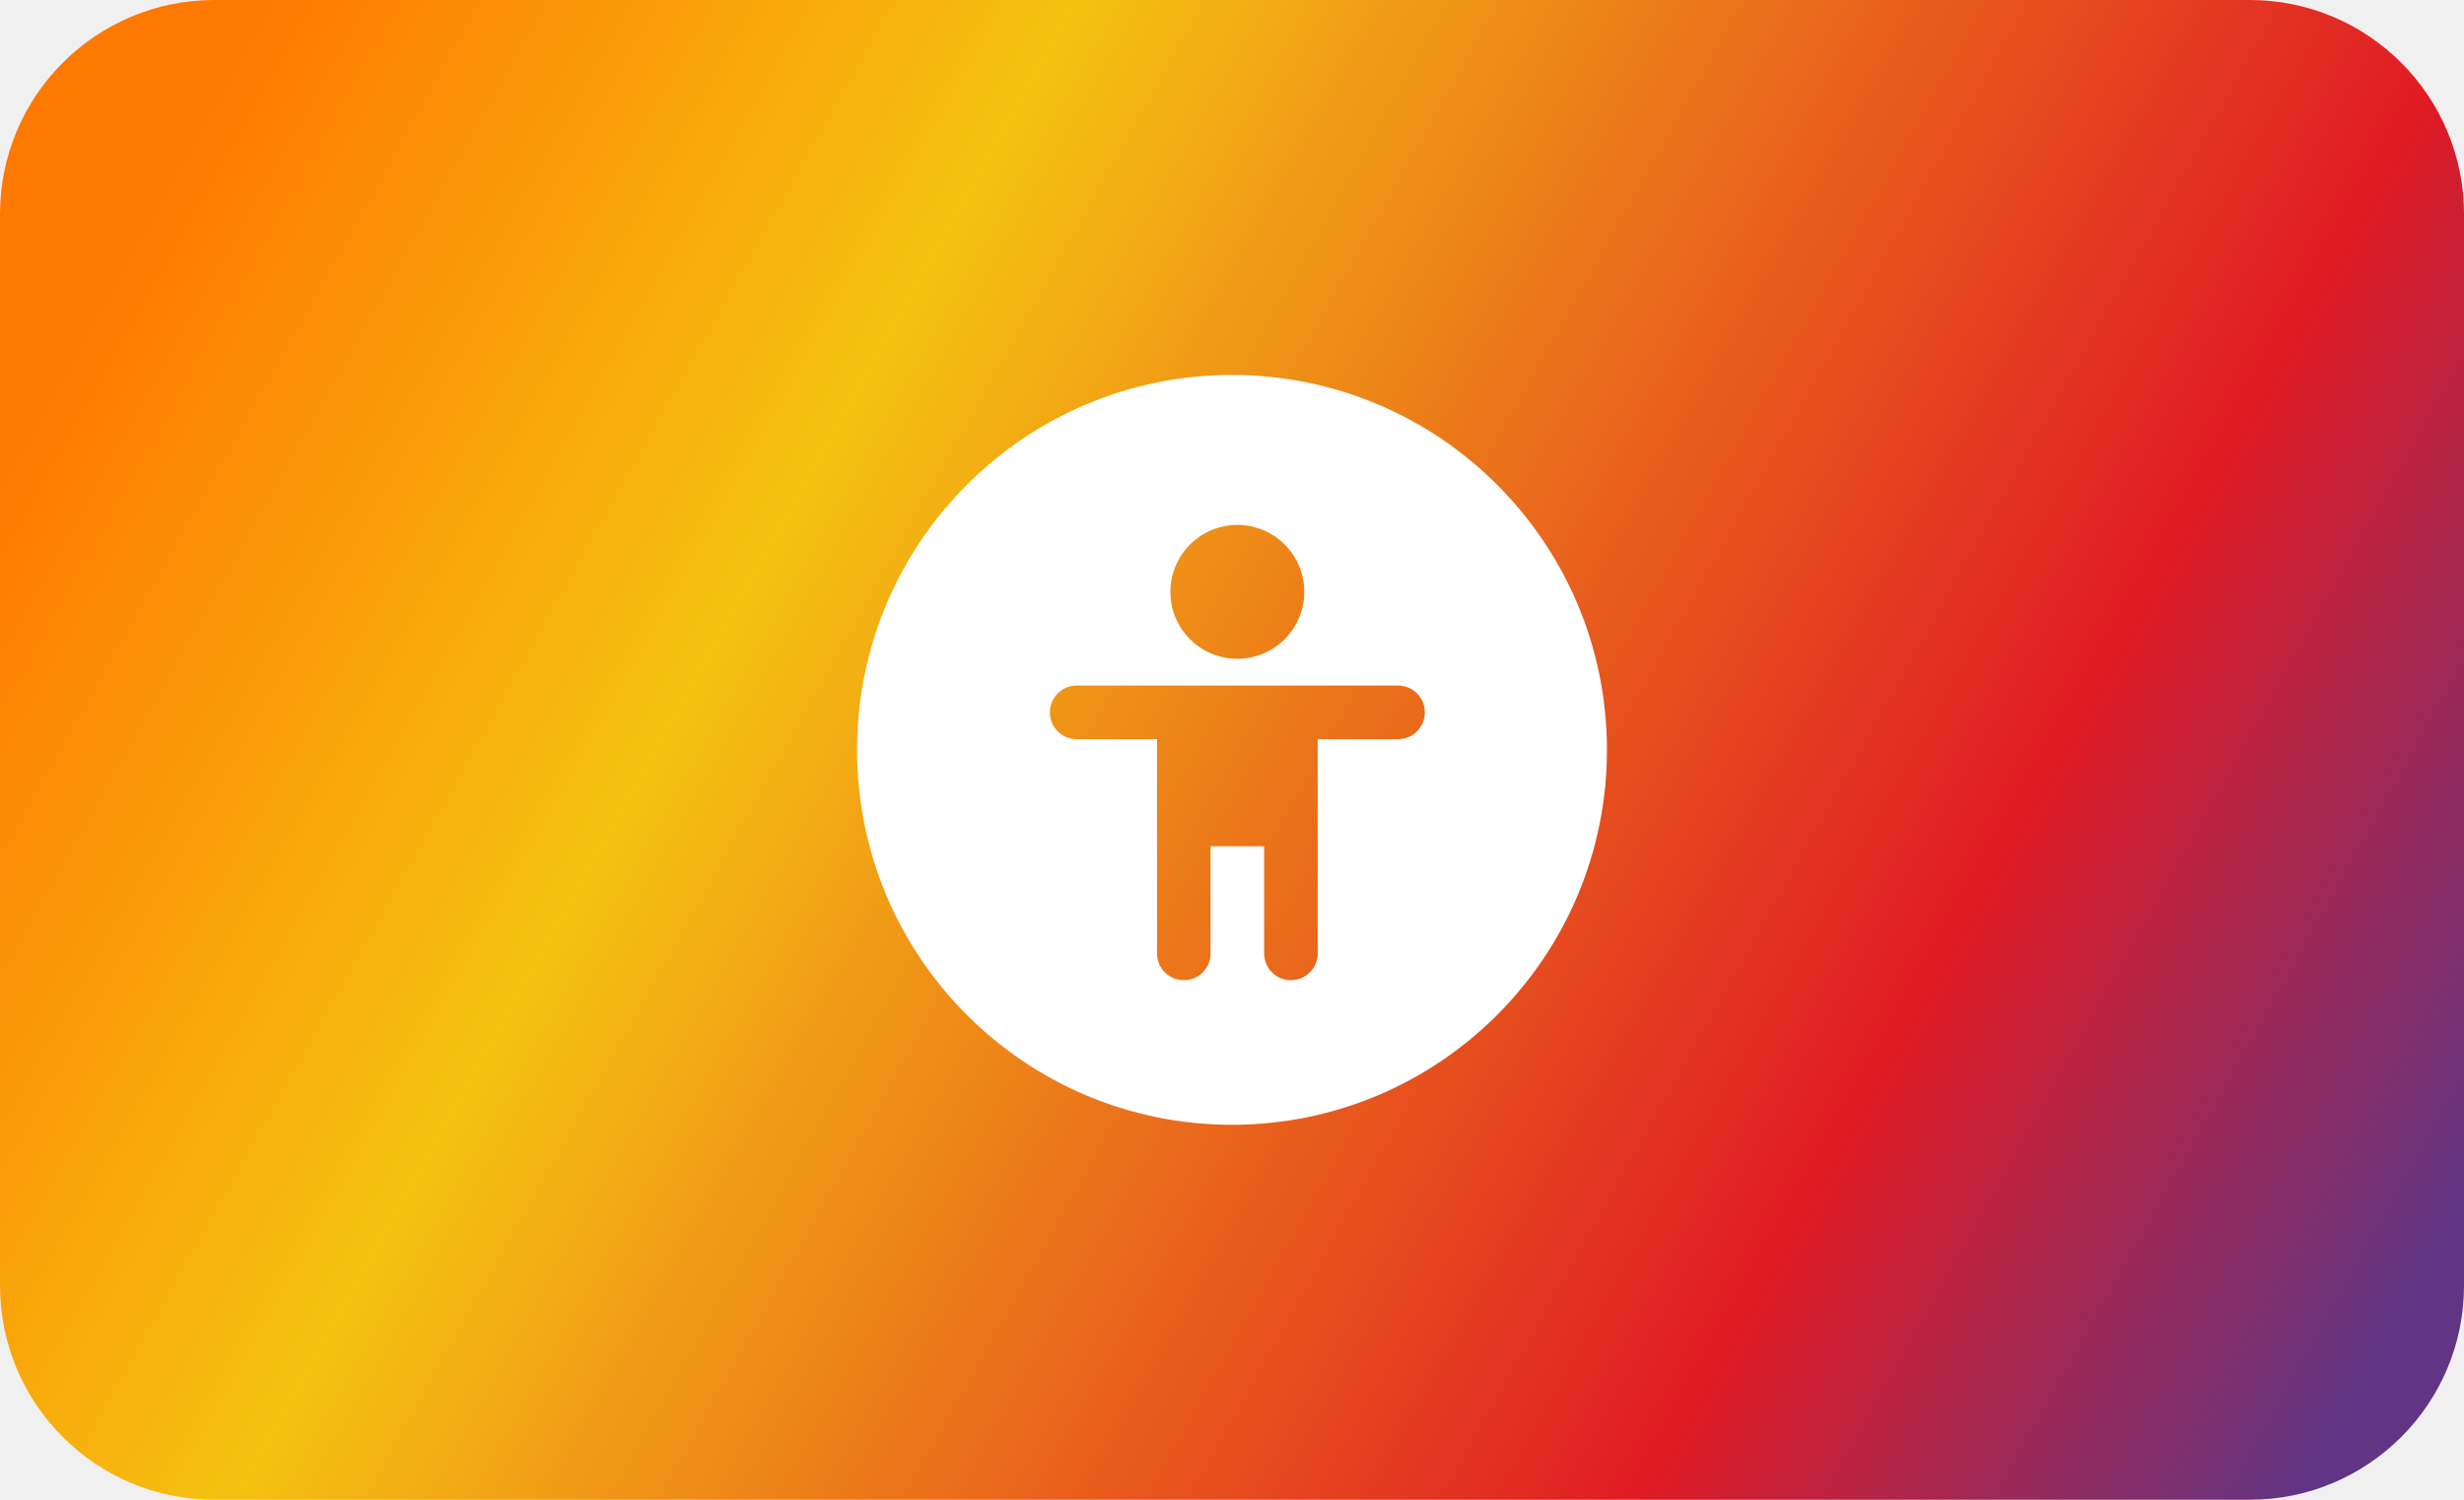
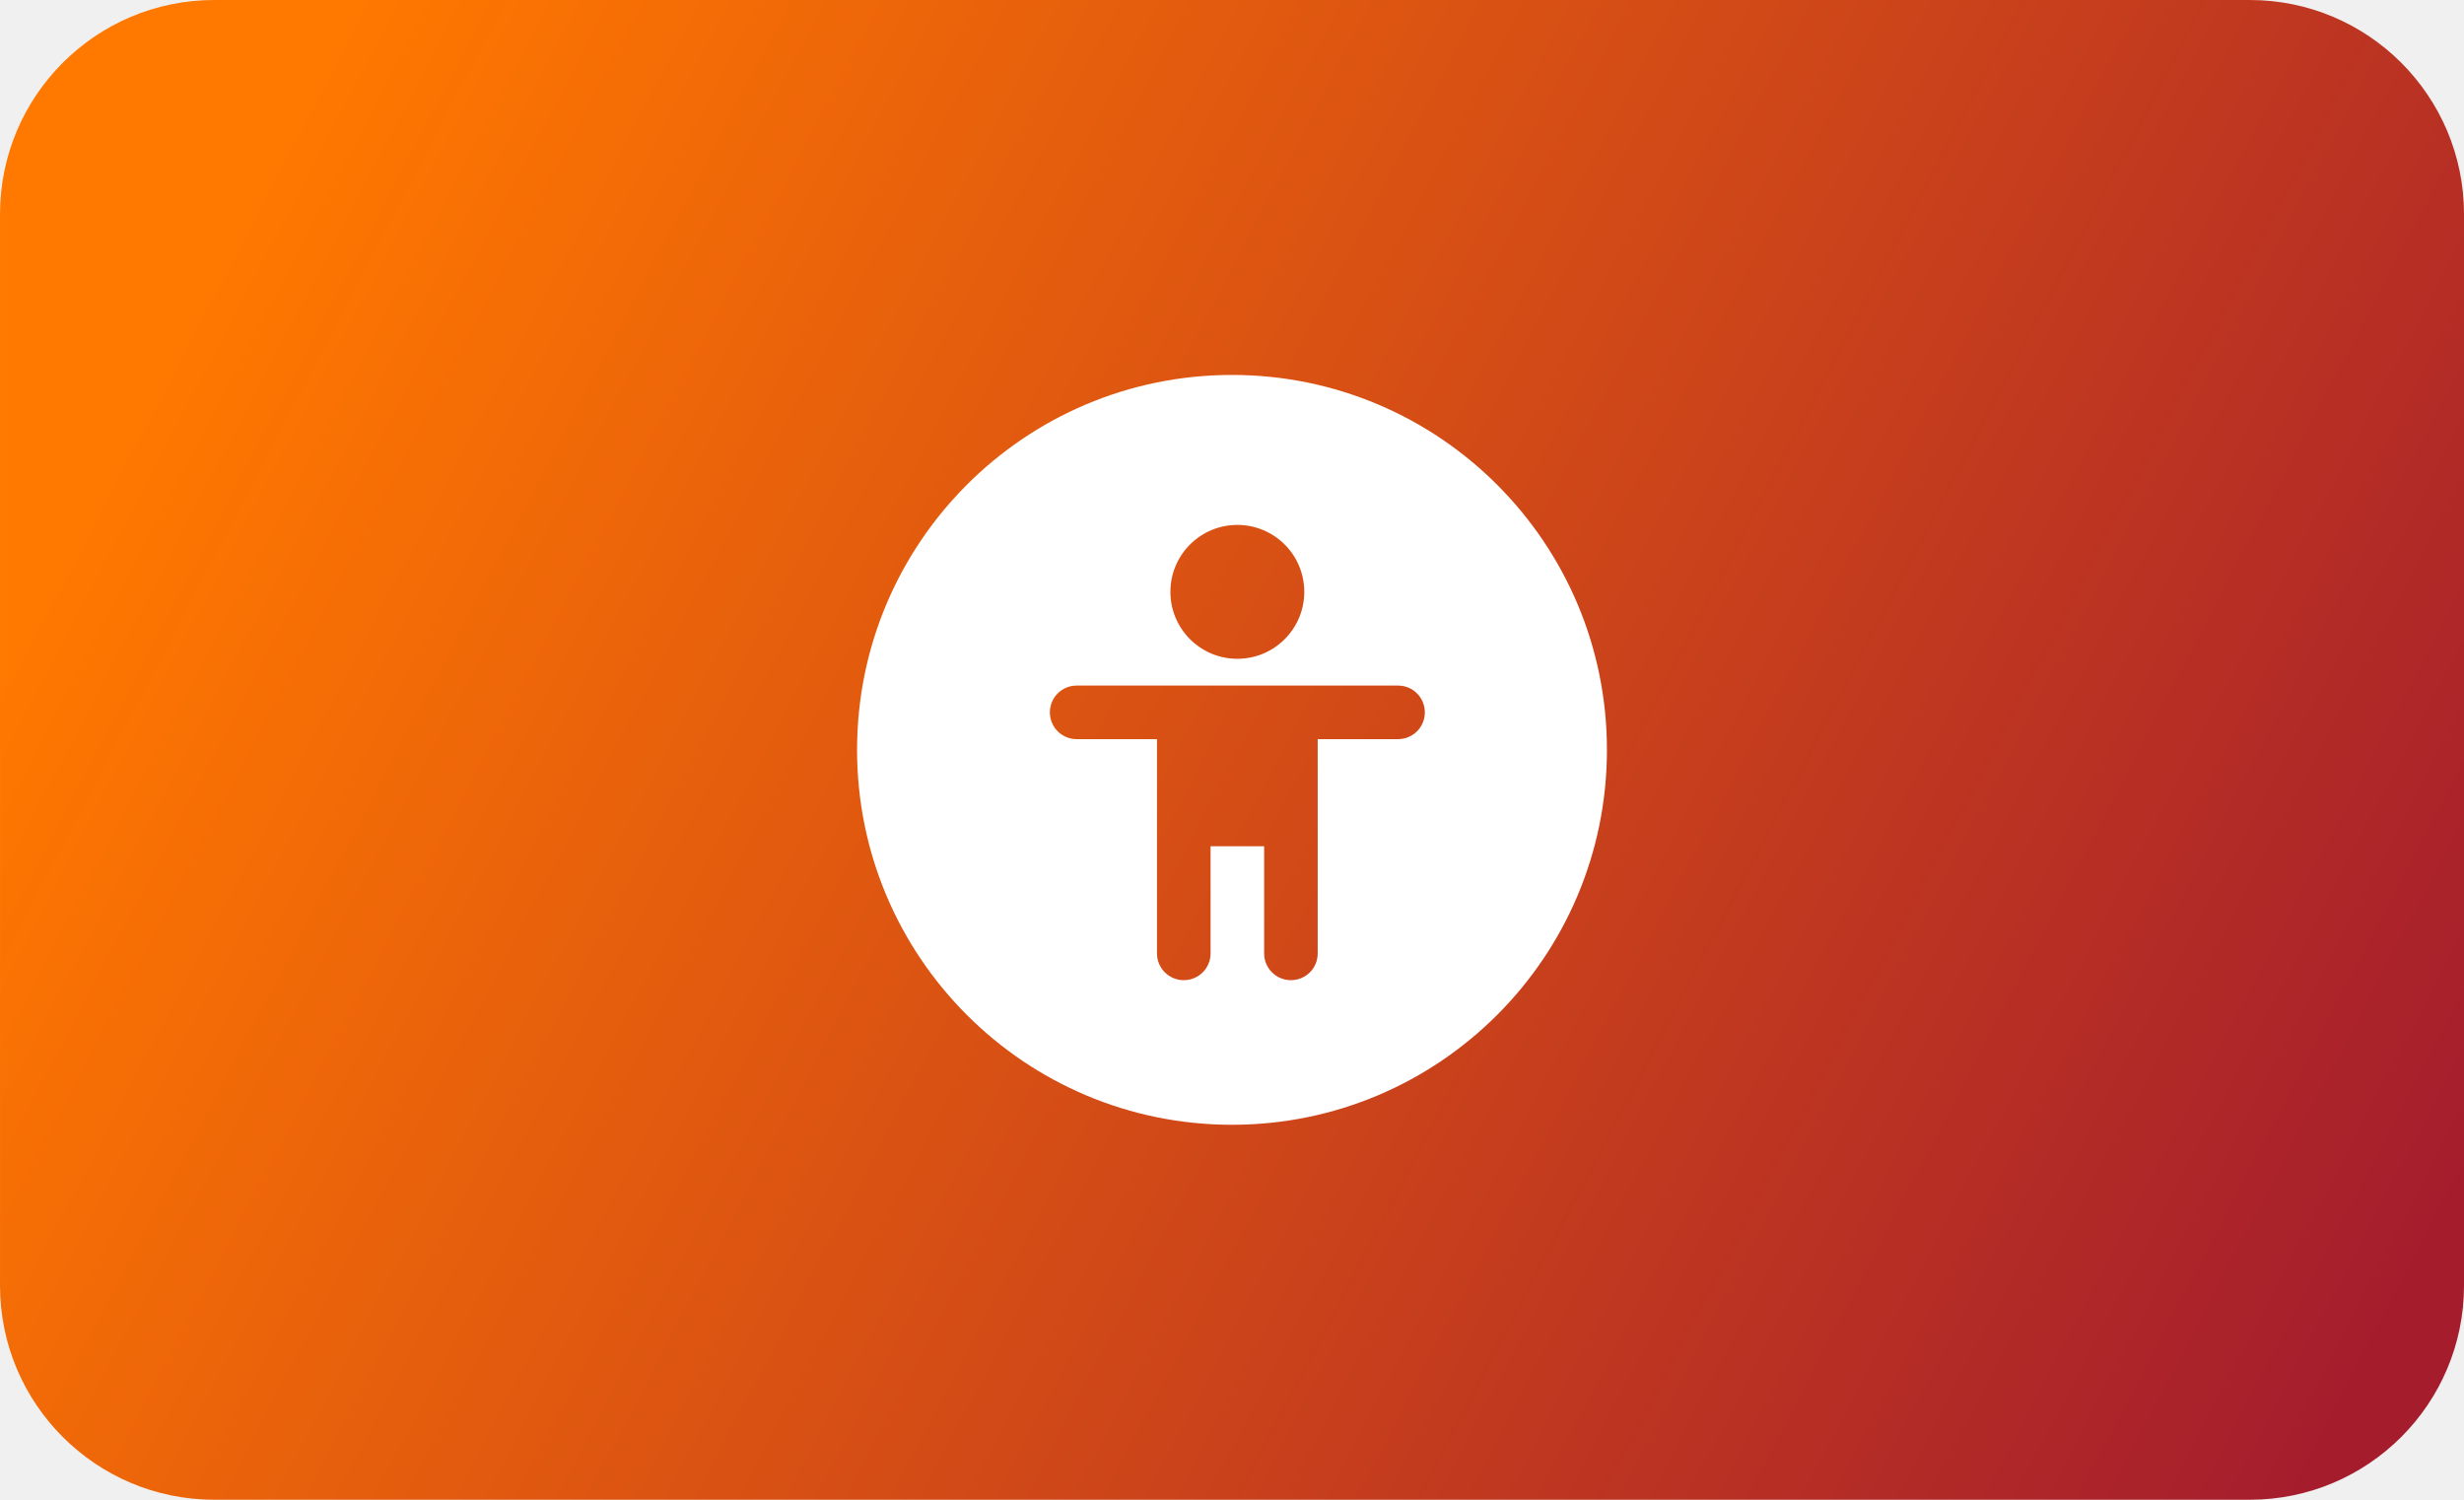
<svg xmlns="http://www.w3.org/2000/svg" xmlns:xlink="http://www.w3.org/1999/xlink" height="140" width="230" version="1.1" id="svg14361">
  <defs id="defs14365">
    <linearGradient id="linearGradient1">
-       <stop style="stop-color:#ff7800;stop-opacity:1;" offset="0" id="stop1" />
-       <stop style="stop-color:#f5c211;stop-opacity:1" offset="0.286" id="stop4" />
-       <stop style="stop-color:#e01b24;stop-opacity:1" offset="0.772" id="stop3" />
-       <stop style="stop-color:#613583;stop-opacity:1" offset="1" id="stop2" />
+       <stop style="stop-color:#ff7800;stop-opacity:1" offset="0" id="stop3" />
+       <stop style="stop-color:#a51d2d;stop-opacity:1" offset="1" id="stop2" />
    </linearGradient>
-     <linearGradient xlink:href="#linearGradient1" id="linearGradient2" x1="15" y1="15" x2="220" y2="130" gradientUnits="userSpaceOnUse" />
+     <linearGradient xlink:href="#linearGradient1" id="linearGradient2" x1="20" y1="25" x2="220" y2="130" gradientUnits="userSpaceOnUse" />
  </defs>
  <rect style="font-variation-settings:normal;opacity:1;vector-effect:none;fill:url(#linearGradient2);fill-opacity:1;stroke:none;stroke-width:18;stroke-linecap:round;stroke-linejoin:miter;stroke-miterlimit:4;stroke-dasharray:none;stroke-dashoffset:26.4;stroke-opacity:1;-inkscape-stroke:none;stop-color:#000000;stop-opacity:1" width="230" height="140" x="0.001" ry="20" rx="20" id="rect14343" y="0" />
  <path id="circle14345" style="fill:#ffffff;fill-opacity:1;stroke:none;stroke-width:2.681;stroke-linecap:round;stroke-linejoin:round;stroke-dashoffset:26.4;stroke-opacity:1" d="M 115 35 A 34.999 34.999 0 0 0 80.002 69.998 A 34.999 34.999 0 0 0 115 104.998 A 34.999 34.999 0 0 0 149.998 69.998 A 34.999 34.999 0 0 0 115 35 z M 115.5 49 A 6.249 6.249 0 0 1 121.748 55.248 A 6.249 6.249 0 0 1 115.5 61.498 A 6.249 6.249 0 0 1 109.25 55.248 A 6.249 6.249 0 0 1 115.5 49 z M 100.5 63.998 L 130.5 63.998 C 131.885 63.998 133 65.113 133 66.498 C 133 67.883 131.885 68.998 130.5 68.998 L 123 68.998 L 123 73.998 L 123 88.998 C 123 90.383 121.885 91.498 120.5 91.498 C 119.115 91.498 118 90.383 118 88.998 L 118 79 L 113 79 L 113 88.998 C 113 90.383 111.885 91.498 110.5 91.498 C 109.115 91.498 107.998 90.383 107.998 88.998 L 107.998 79 L 107.998 73.998 L 107.998 68.998 L 100.5 68.998 C 99.115 68.998 98 67.883 98 66.498 C 98 65.113 99.115 63.998 100.5 63.998 z " />
</svg>
